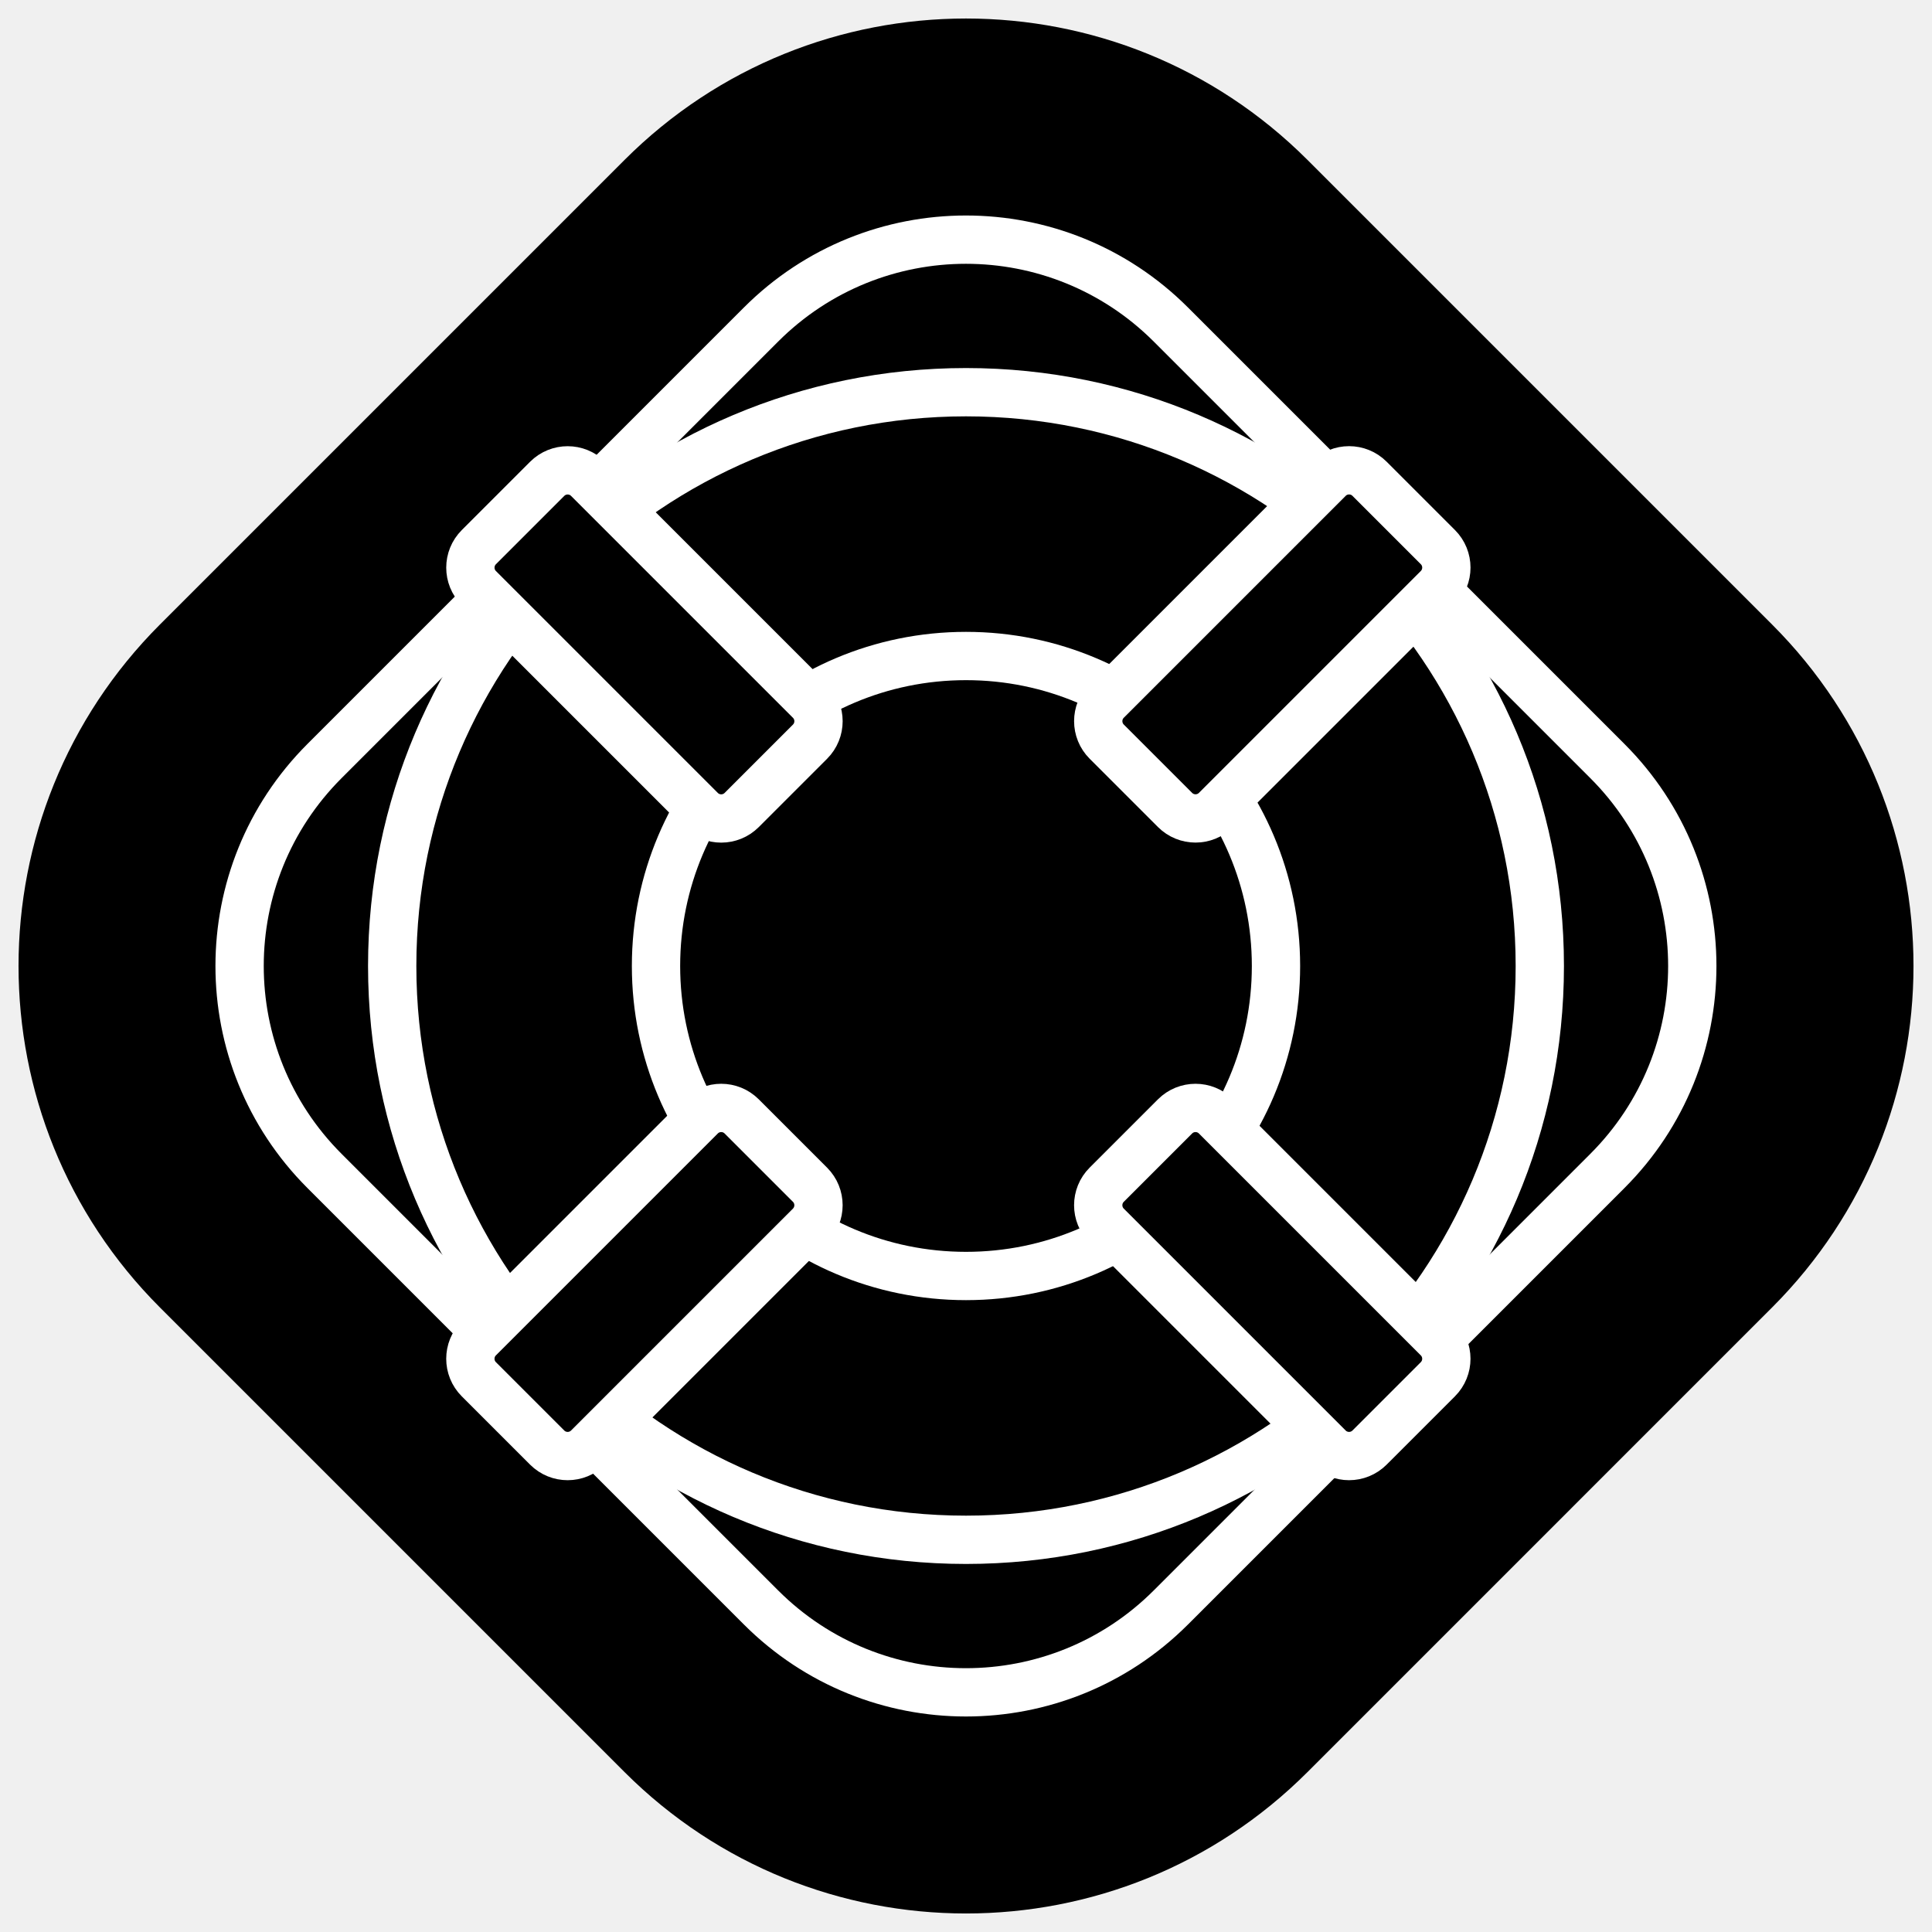
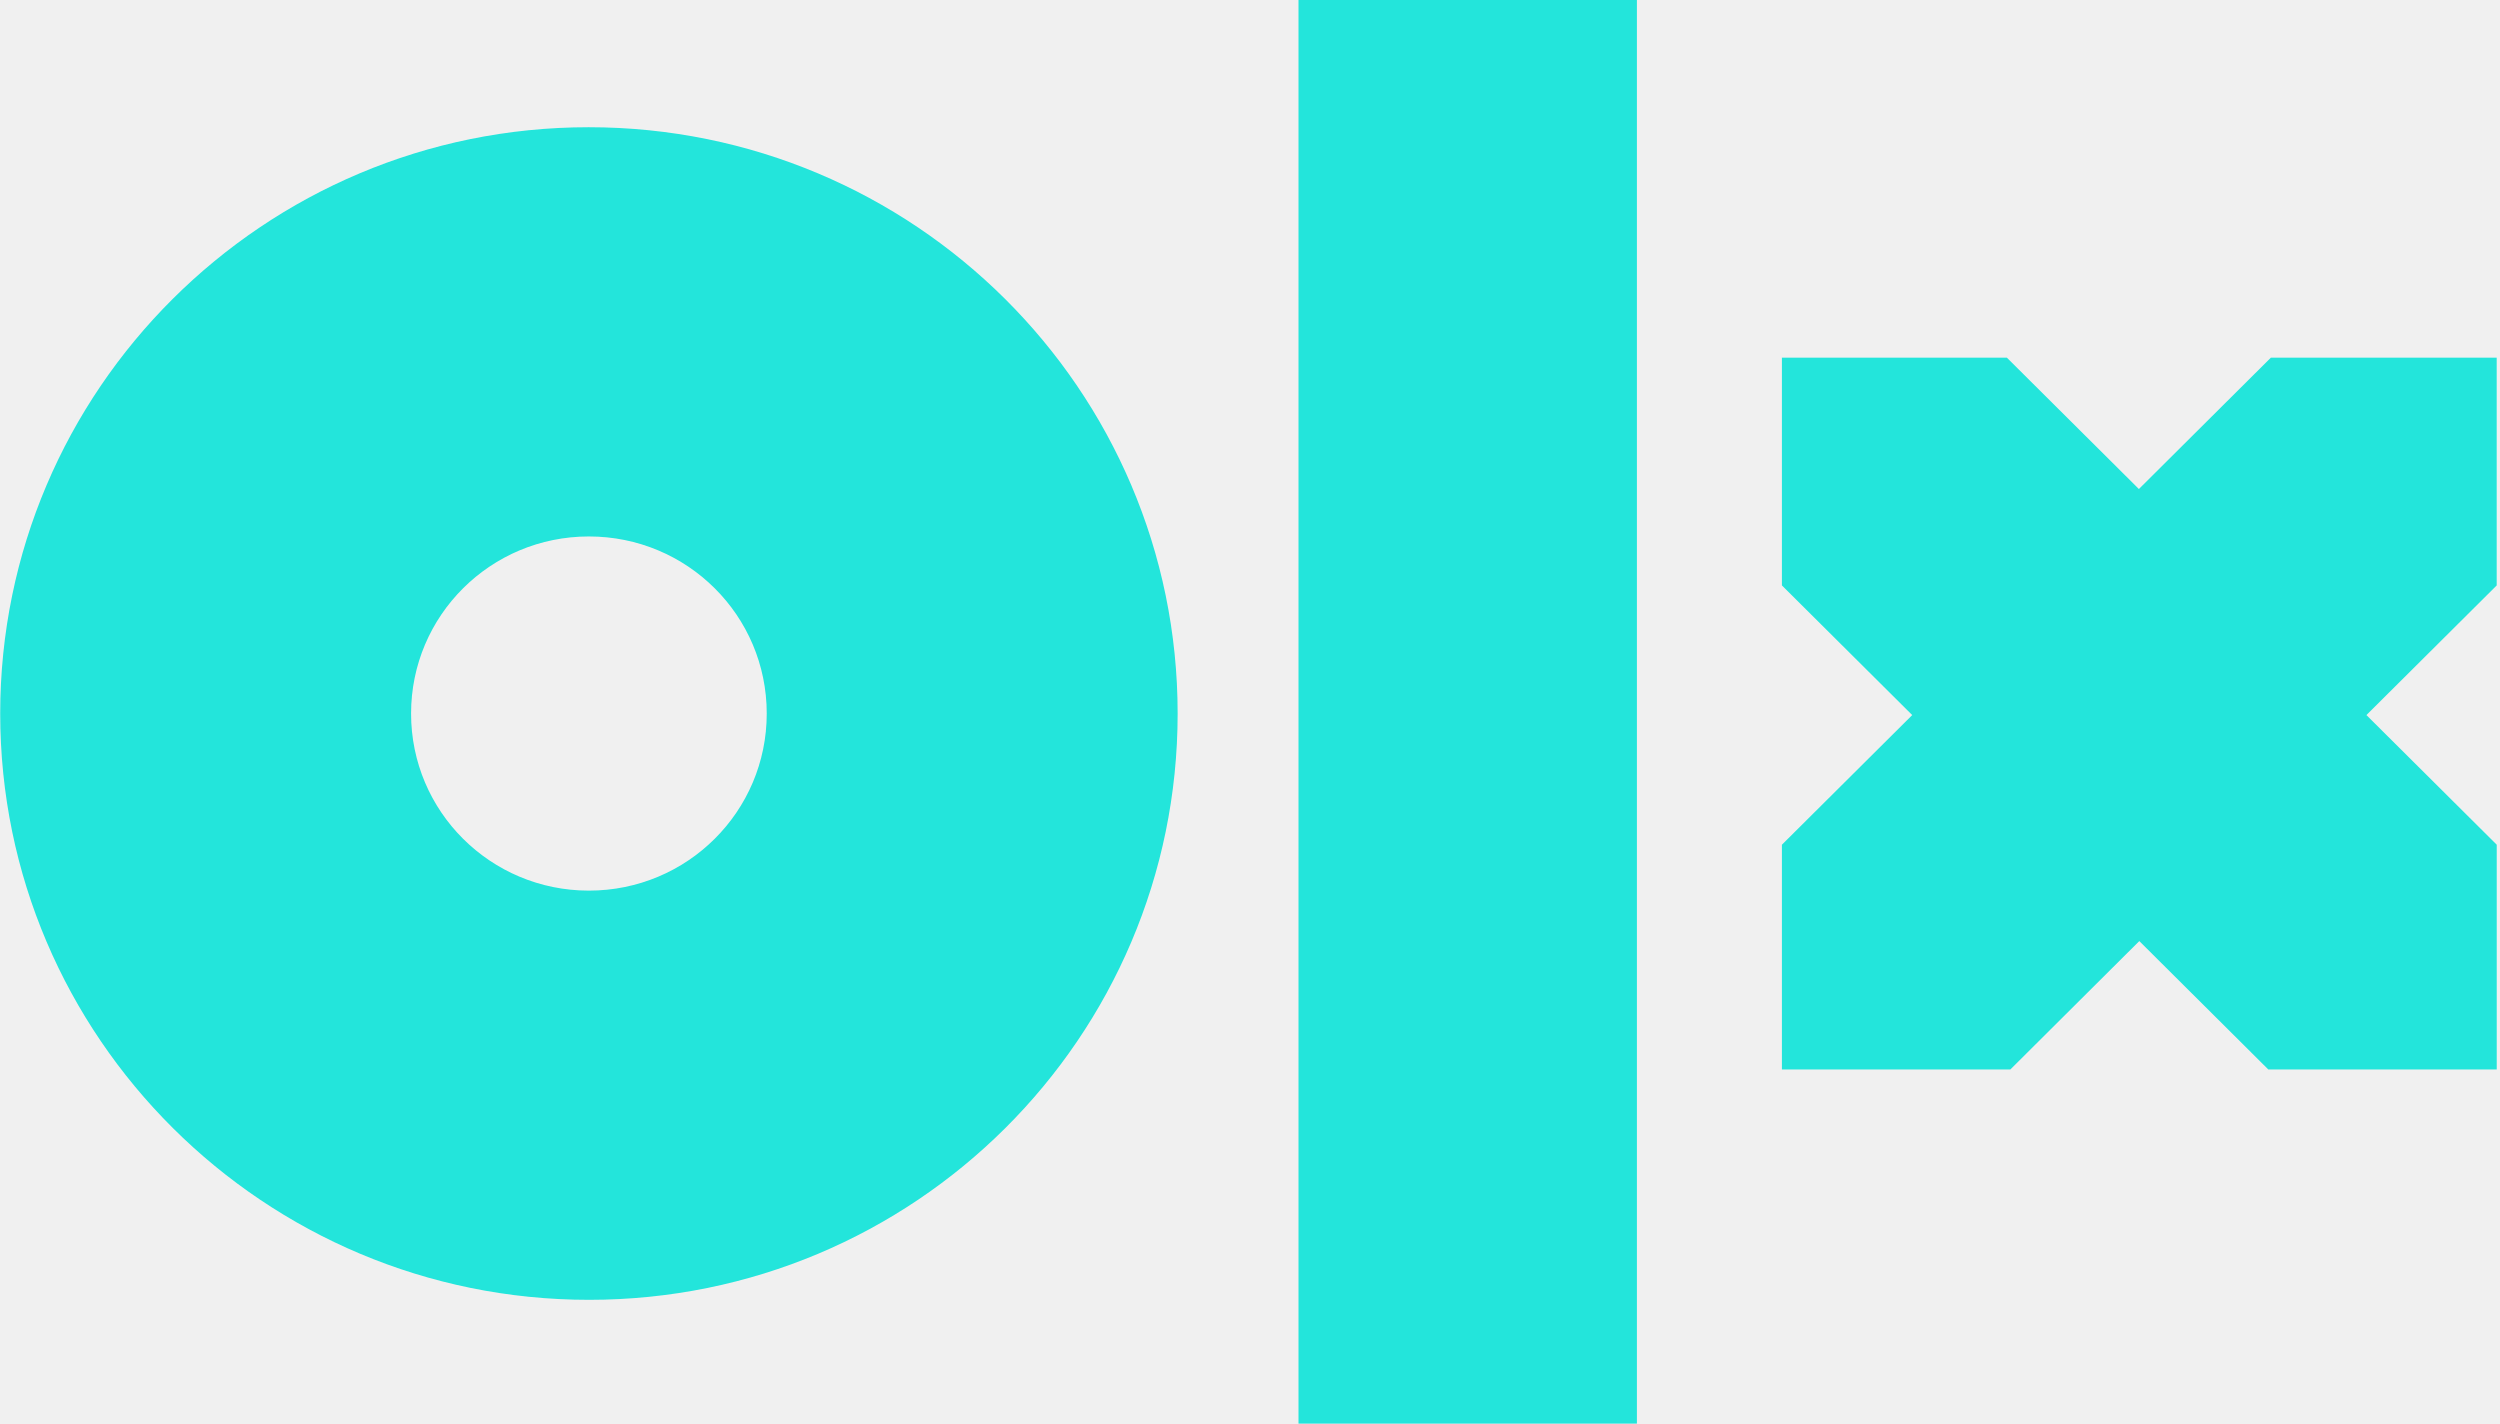
- <svg xmlns="http://www.w3.org/2000/svg" viewBox="0 0 200 200" width="37" height="37">
-   <defs>
-     <style>
-       .cls-1{fill:none}.cls-1,.cls-2{stroke:#fff;stroke-miterlimit:10;stroke-width:5px}
-     </style>
-   </defs>
-   <rect x="16" y="16" width="168" height="168" rx="50" transform="rotate(-45 100 99.998)" />
-   <rect class="cls-1" x="38.04" y="38.04" width="123.91" height="123.91" rx="30" transform="rotate(-45 100 99.998)" />
-   <circle class="cls-1" cx="100" cy="100" r="59.4" />
-   <circle class="cls-1" cx="100" cy="100" r="32.09" />
-   <rect class="cls-2" x="58.71" y="47.47" width="16" height="38.48" rx="3" transform="rotate(-45 66.711 66.707)" />
-   <rect class="cls-2" x="123.71" y="47.47" width="16" height="38.48" rx="3" transform="rotate(-135 131.708 66.708)" />
-   <rect class="cls-2" x="58.71" y="113.47" width="16" height="38.48" rx="3" transform="rotate(45 66.709 132.712)" />
-   <rect class="cls-2" x="123.71" y="113.47" width="16" height="38.48" rx="3" transform="rotate(135 131.708 132.71)" />
+ <svg xmlns="http://www.w3.org/2000/svg" width="72" height="41" viewBox="0 0 72 41">
+   <path fill="#23E5DB" fill-rule="evenodd" d="M47.143 41h-9.746V0h9.746v41zM33.916 20.55c0 9.333-7.594 16.885-16.95 16.885C7.612 37.435.006 29.87.006 20.55S7.598 3.664 16.954 3.664c9.356 0 16.962 7.553 16.962 16.886zm-11.834 0c0-2.821-2.289-5.1-5.122-5.1-2.832 0-5.121 2.279-5.121 5.1 0 2.82 2.289 5.1 5.121 5.1 2.833 0 5.122-2.28 5.122-5.1zM71.88 10.3h-6.478L61.6 14.084 57.797 10.3h-6.478v6.56l3.753 3.734-3.753 3.734V30.8h6.58l3.713-3.697 3.714 3.697h6.58v-6.472l-3.753-3.734 3.752-3.734V10.3h-.025z" />
</svg>
